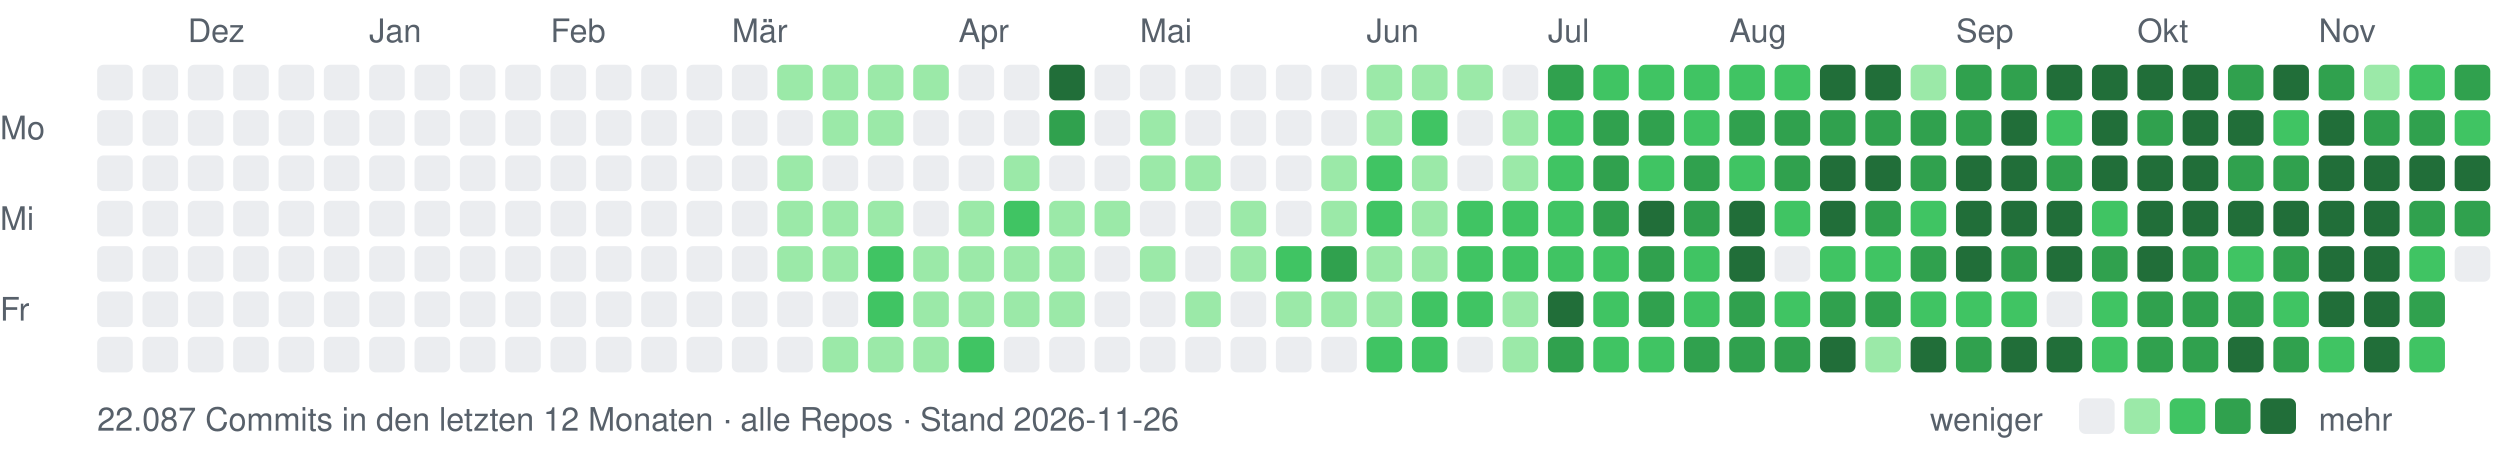
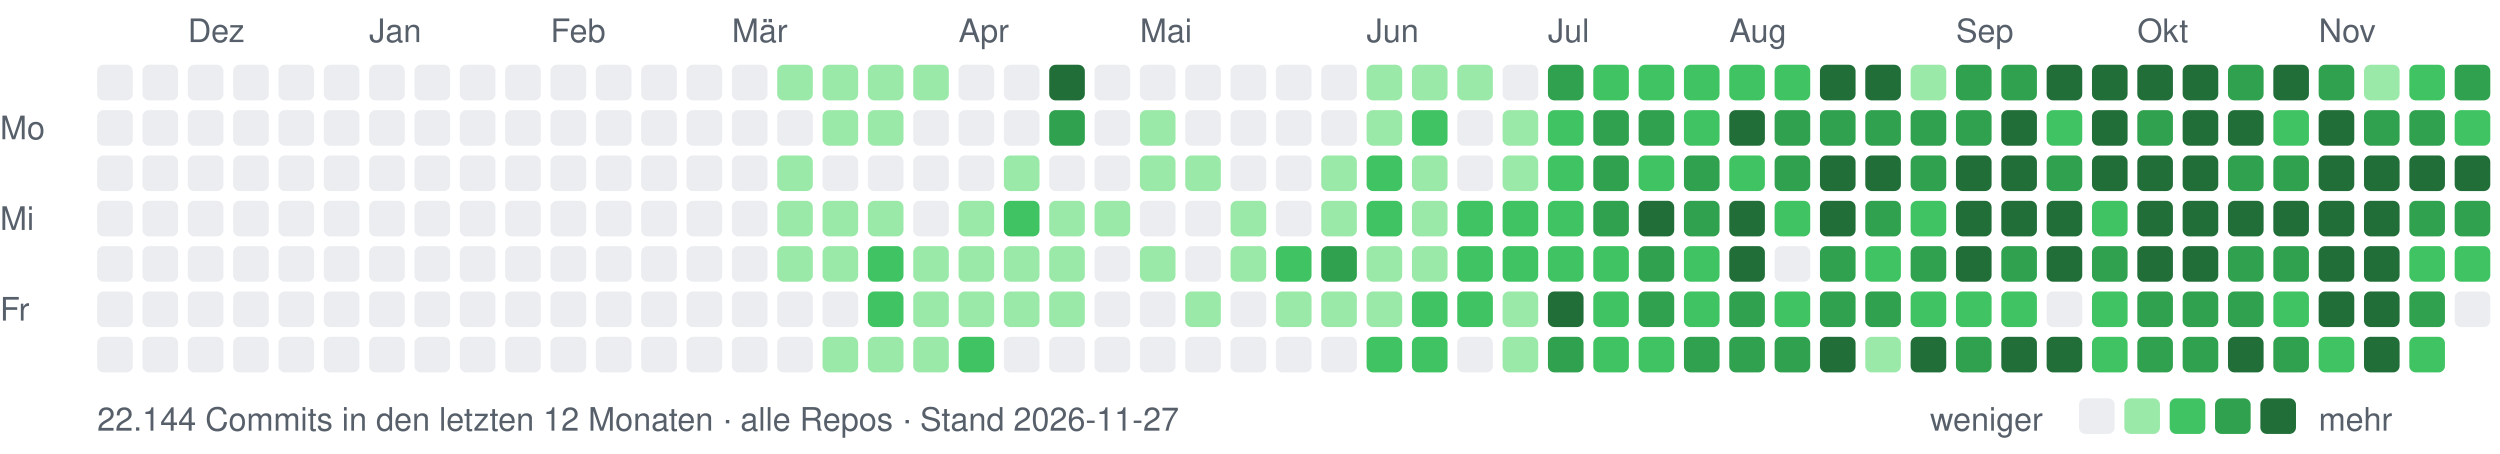
<svg xmlns="http://www.w3.org/2000/svg" viewBox="0 0 772 140" width="772" height="140">
  <g font-family="-apple-system,BlinkMacSystemFont,Segoe UI,Helvetica,Arial,sans-serif" font-size="10" fill="#57606a">
    <text x="58" y="13">Dez</text>
    <text x="114" y="13">Jan</text>
    <text x="170" y="13">Feb</text>
    <text x="226" y="13">Mär</text>
    <text x="296" y="13">Apr</text>
    <text x="352" y="13">Mai</text>
    <text x="422" y="13">Jun</text>
    <text x="478" y="13">Jul</text>
    <text x="534" y="13">Aug</text>
    <text x="604" y="13">Sep</text>
    <text x="660" y="13">Okt</text>
    <text x="716" y="13">Nov</text>
    <text x="0" y="43">Mo</text>
    <text x="0" y="71">Mi</text>
    <text x="0" y="99">Fr</text>
    <rect x="30" y="20" width="11" height="11" rx="2" fill="#ebedf0" />
    <rect x="30" y="34" width="11" height="11" rx="2" fill="#ebedf0" />
    <rect x="30" y="48" width="11" height="11" rx="2" fill="#ebedf0" />
    <rect x="30" y="62" width="11" height="11" rx="2" fill="#ebedf0" />
    <rect x="30" y="76" width="11" height="11" rx="2" fill="#ebedf0" />
    <rect x="30" y="90" width="11" height="11" rx="2" fill="#ebedf0" />
    <rect x="30" y="104" width="11" height="11" rx="2" fill="#ebedf0" />
    <rect x="44" y="20" width="11" height="11" rx="2" fill="#ebedf0" />
    <rect x="44" y="34" width="11" height="11" rx="2" fill="#ebedf0" />
    <rect x="44" y="48" width="11" height="11" rx="2" fill="#ebedf0" />
    <rect x="44" y="62" width="11" height="11" rx="2" fill="#ebedf0" />
    <rect x="44" y="76" width="11" height="11" rx="2" fill="#ebedf0" />
    <rect x="44" y="90" width="11" height="11" rx="2" fill="#ebedf0" />
    <rect x="44" y="104" width="11" height="11" rx="2" fill="#ebedf0" />
    <rect x="58" y="20" width="11" height="11" rx="2" fill="#ebedf0" />
    <rect x="58" y="34" width="11" height="11" rx="2" fill="#ebedf0" />
    <rect x="58" y="48" width="11" height="11" rx="2" fill="#ebedf0" />
    <rect x="58" y="62" width="11" height="11" rx="2" fill="#ebedf0" />
    <rect x="58" y="76" width="11" height="11" rx="2" fill="#ebedf0" />
    <rect x="58" y="90" width="11" height="11" rx="2" fill="#ebedf0" />
    <rect x="58" y="104" width="11" height="11" rx="2" fill="#ebedf0" />
    <rect x="72" y="20" width="11" height="11" rx="2" fill="#ebedf0" />
    <rect x="72" y="34" width="11" height="11" rx="2" fill="#ebedf0" />
    <rect x="72" y="48" width="11" height="11" rx="2" fill="#ebedf0" />
    <rect x="72" y="62" width="11" height="11" rx="2" fill="#ebedf0" />
    <rect x="72" y="76" width="11" height="11" rx="2" fill="#ebedf0" />
    <rect x="72" y="90" width="11" height="11" rx="2" fill="#ebedf0" />
    <rect x="72" y="104" width="11" height="11" rx="2" fill="#ebedf0" />
    <rect x="86" y="20" width="11" height="11" rx="2" fill="#ebedf0" />
    <rect x="86" y="34" width="11" height="11" rx="2" fill="#ebedf0" />
    <rect x="86" y="48" width="11" height="11" rx="2" fill="#ebedf0" />
    <rect x="86" y="62" width="11" height="11" rx="2" fill="#ebedf0" />
    <rect x="86" y="76" width="11" height="11" rx="2" fill="#ebedf0" />
    <rect x="86" y="90" width="11" height="11" rx="2" fill="#ebedf0" />
    <rect x="86" y="104" width="11" height="11" rx="2" fill="#ebedf0" />
    <rect x="100" y="20" width="11" height="11" rx="2" fill="#ebedf0" />
    <rect x="100" y="34" width="11" height="11" rx="2" fill="#ebedf0" />
    <rect x="100" y="48" width="11" height="11" rx="2" fill="#ebedf0" />
    <rect x="100" y="62" width="11" height="11" rx="2" fill="#ebedf0" />
    <rect x="100" y="76" width="11" height="11" rx="2" fill="#ebedf0" />
    <rect x="100" y="90" width="11" height="11" rx="2" fill="#ebedf0" />
    <rect x="100" y="104" width="11" height="11" rx="2" fill="#ebedf0" />
    <rect x="114" y="20" width="11" height="11" rx="2" fill="#ebedf0" />
    <rect x="114" y="34" width="11" height="11" rx="2" fill="#ebedf0" />
    <rect x="114" y="48" width="11" height="11" rx="2" fill="#ebedf0" />
    <rect x="114" y="62" width="11" height="11" rx="2" fill="#ebedf0" />
    <rect x="114" y="76" width="11" height="11" rx="2" fill="#ebedf0" />
    <rect x="114" y="90" width="11" height="11" rx="2" fill="#ebedf0" />
    <rect x="114" y="104" width="11" height="11" rx="2" fill="#ebedf0" />
    <rect x="128" y="20" width="11" height="11" rx="2" fill="#ebedf0" />
    <rect x="128" y="34" width="11" height="11" rx="2" fill="#ebedf0" />
    <rect x="128" y="48" width="11" height="11" rx="2" fill="#ebedf0" />
    <rect x="128" y="62" width="11" height="11" rx="2" fill="#ebedf0" />
    <rect x="128" y="76" width="11" height="11" rx="2" fill="#ebedf0" />
    <rect x="128" y="90" width="11" height="11" rx="2" fill="#ebedf0" />
    <rect x="128" y="104" width="11" height="11" rx="2" fill="#ebedf0" />
    <rect x="142" y="20" width="11" height="11" rx="2" fill="#ebedf0" />
    <rect x="142" y="34" width="11" height="11" rx="2" fill="#ebedf0" />
    <rect x="142" y="48" width="11" height="11" rx="2" fill="#ebedf0" />
    <rect x="142" y="62" width="11" height="11" rx="2" fill="#ebedf0" />
    <rect x="142" y="76" width="11" height="11" rx="2" fill="#ebedf0" />
    <rect x="142" y="90" width="11" height="11" rx="2" fill="#ebedf0" />
    <rect x="142" y="104" width="11" height="11" rx="2" fill="#ebedf0" />
    <rect x="156" y="20" width="11" height="11" rx="2" fill="#ebedf0" />
    <rect x="156" y="34" width="11" height="11" rx="2" fill="#ebedf0" />
    <rect x="156" y="48" width="11" height="11" rx="2" fill="#ebedf0" />
    <rect x="156" y="62" width="11" height="11" rx="2" fill="#ebedf0" />
    <rect x="156" y="76" width="11" height="11" rx="2" fill="#ebedf0" />
    <rect x="156" y="90" width="11" height="11" rx="2" fill="#ebedf0" />
    <rect x="156" y="104" width="11" height="11" rx="2" fill="#ebedf0" />
    <rect x="170" y="20" width="11" height="11" rx="2" fill="#ebedf0" />
    <rect x="170" y="34" width="11" height="11" rx="2" fill="#ebedf0" />
    <rect x="170" y="48" width="11" height="11" rx="2" fill="#ebedf0" />
    <rect x="170" y="62" width="11" height="11" rx="2" fill="#ebedf0" />
    <rect x="170" y="76" width="11" height="11" rx="2" fill="#ebedf0" />
    <rect x="170" y="90" width="11" height="11" rx="2" fill="#ebedf0" />
    <rect x="170" y="104" width="11" height="11" rx="2" fill="#ebedf0" />
    <rect x="184" y="20" width="11" height="11" rx="2" fill="#ebedf0" />
    <rect x="184" y="34" width="11" height="11" rx="2" fill="#ebedf0" />
    <rect x="184" y="48" width="11" height="11" rx="2" fill="#ebedf0" />
    <rect x="184" y="62" width="11" height="11" rx="2" fill="#ebedf0" />
    <rect x="184" y="76" width="11" height="11" rx="2" fill="#ebedf0" />
    <rect x="184" y="90" width="11" height="11" rx="2" fill="#ebedf0" />
    <rect x="184" y="104" width="11" height="11" rx="2" fill="#ebedf0" />
    <rect x="198" y="20" width="11" height="11" rx="2" fill="#ebedf0" />
    <rect x="198" y="34" width="11" height="11" rx="2" fill="#ebedf0" />
    <rect x="198" y="48" width="11" height="11" rx="2" fill="#ebedf0" />
    <rect x="198" y="62" width="11" height="11" rx="2" fill="#ebedf0" />
    <rect x="198" y="76" width="11" height="11" rx="2" fill="#ebedf0" />
    <rect x="198" y="90" width="11" height="11" rx="2" fill="#ebedf0" />
    <rect x="198" y="104" width="11" height="11" rx="2" fill="#ebedf0" />
    <rect x="212" y="20" width="11" height="11" rx="2" fill="#ebedf0" />
    <rect x="212" y="34" width="11" height="11" rx="2" fill="#ebedf0" />
    <rect x="212" y="48" width="11" height="11" rx="2" fill="#ebedf0" />
    <rect x="212" y="62" width="11" height="11" rx="2" fill="#ebedf0" />
    <rect x="212" y="76" width="11" height="11" rx="2" fill="#ebedf0" />
    <rect x="212" y="90" width="11" height="11" rx="2" fill="#ebedf0" />
    <rect x="212" y="104" width="11" height="11" rx="2" fill="#ebedf0" />
    <rect x="226" y="20" width="11" height="11" rx="2" fill="#ebedf0" />
    <rect x="226" y="34" width="11" height="11" rx="2" fill="#ebedf0" />
    <rect x="226" y="48" width="11" height="11" rx="2" fill="#ebedf0" />
    <rect x="226" y="62" width="11" height="11" rx="2" fill="#ebedf0" />
    <rect x="226" y="76" width="11" height="11" rx="2" fill="#ebedf0" />
    <rect x="226" y="90" width="11" height="11" rx="2" fill="#ebedf0" />
    <rect x="226" y="104" width="11" height="11" rx="2" fill="#ebedf0" />
    <rect x="240" y="20" width="11" height="11" rx="2" fill="#9be9a8" />
    <rect x="240" y="34" width="11" height="11" rx="2" fill="#ebedf0" />
    <rect x="240" y="48" width="11" height="11" rx="2" fill="#9be9a8" />
    <rect x="240" y="62" width="11" height="11" rx="2" fill="#9be9a8" />
    <rect x="240" y="76" width="11" height="11" rx="2" fill="#9be9a8" />
    <rect x="240" y="90" width="11" height="11" rx="2" fill="#ebedf0" />
    <rect x="240" y="104" width="11" height="11" rx="2" fill="#ebedf0" />
    <rect x="254" y="20" width="11" height="11" rx="2" fill="#9be9a8" />
    <rect x="254" y="34" width="11" height="11" rx="2" fill="#9be9a8" />
    <rect x="254" y="48" width="11" height="11" rx="2" fill="#ebedf0" />
    <rect x="254" y="62" width="11" height="11" rx="2" fill="#9be9a8" />
    <rect x="254" y="76" width="11" height="11" rx="2" fill="#9be9a8" />
    <rect x="254" y="90" width="11" height="11" rx="2" fill="#ebedf0" />
    <rect x="254" y="104" width="11" height="11" rx="2" fill="#9be9a8" />
    <rect x="268" y="20" width="11" height="11" rx="2" fill="#9be9a8" />
    <rect x="268" y="34" width="11" height="11" rx="2" fill="#9be9a8" />
    <rect x="268" y="48" width="11" height="11" rx="2" fill="#ebedf0" />
    <rect x="268" y="62" width="11" height="11" rx="2" fill="#9be9a8" />
    <rect x="268" y="76" width="11" height="11" rx="2" fill="#40c463" />
    <rect x="268" y="90" width="11" height="11" rx="2" fill="#40c463" />
    <rect x="268" y="104" width="11" height="11" rx="2" fill="#9be9a8" />
    <rect x="282" y="20" width="11" height="11" rx="2" fill="#9be9a8" />
    <rect x="282" y="34" width="11" height="11" rx="2" fill="#ebedf0" />
    <rect x="282" y="48" width="11" height="11" rx="2" fill="#ebedf0" />
    <rect x="282" y="62" width="11" height="11" rx="2" fill="#ebedf0" />
    <rect x="282" y="76" width="11" height="11" rx="2" fill="#9be9a8" />
    <rect x="282" y="90" width="11" height="11" rx="2" fill="#9be9a8" />
    <rect x="282" y="104" width="11" height="11" rx="2" fill="#9be9a8" />
    <rect x="296" y="20" width="11" height="11" rx="2" fill="#ebedf0" />
    <rect x="296" y="34" width="11" height="11" rx="2" fill="#ebedf0" />
    <rect x="296" y="48" width="11" height="11" rx="2" fill="#ebedf0" />
    <rect x="296" y="62" width="11" height="11" rx="2" fill="#9be9a8" />
    <rect x="296" y="76" width="11" height="11" rx="2" fill="#9be9a8" />
    <rect x="296" y="90" width="11" height="11" rx="2" fill="#9be9a8" />
    <rect x="296" y="104" width="11" height="11" rx="2" fill="#40c463" />
    <rect x="310" y="20" width="11" height="11" rx="2" fill="#ebedf0" />
    <rect x="310" y="34" width="11" height="11" rx="2" fill="#ebedf0" />
    <rect x="310" y="48" width="11" height="11" rx="2" fill="#9be9a8" />
    <rect x="310" y="62" width="11" height="11" rx="2" fill="#40c463" />
    <rect x="310" y="76" width="11" height="11" rx="2" fill="#9be9a8" />
    <rect x="310" y="90" width="11" height="11" rx="2" fill="#9be9a8" />
    <rect x="310" y="104" width="11" height="11" rx="2" fill="#ebedf0" />
    <rect x="324" y="20" width="11" height="11" rx="2" fill="#216e39" />
    <rect x="324" y="34" width="11" height="11" rx="2" fill="#30a14e" />
    <rect x="324" y="48" width="11" height="11" rx="2" fill="#ebedf0" />
    <rect x="324" y="62" width="11" height="11" rx="2" fill="#9be9a8" />
    <rect x="324" y="76" width="11" height="11" rx="2" fill="#9be9a8" />
    <rect x="324" y="90" width="11" height="11" rx="2" fill="#9be9a8" />
    <rect x="324" y="104" width="11" height="11" rx="2" fill="#ebedf0" />
    <rect x="338" y="20" width="11" height="11" rx="2" fill="#ebedf0" />
    <rect x="338" y="34" width="11" height="11" rx="2" fill="#ebedf0" />
    <rect x="338" y="48" width="11" height="11" rx="2" fill="#ebedf0" />
    <rect x="338" y="62" width="11" height="11" rx="2" fill="#9be9a8" />
    <rect x="338" y="76" width="11" height="11" rx="2" fill="#ebedf0" />
    <rect x="338" y="90" width="11" height="11" rx="2" fill="#ebedf0" />
    <rect x="338" y="104" width="11" height="11" rx="2" fill="#ebedf0" />
    <rect x="352" y="20" width="11" height="11" rx="2" fill="#ebedf0" />
    <rect x="352" y="34" width="11" height="11" rx="2" fill="#9be9a8" />
    <rect x="352" y="48" width="11" height="11" rx="2" fill="#9be9a8" />
    <rect x="352" y="62" width="11" height="11" rx="2" fill="#ebedf0" />
    <rect x="352" y="76" width="11" height="11" rx="2" fill="#9be9a8" />
    <rect x="352" y="90" width="11" height="11" rx="2" fill="#ebedf0" />
    <rect x="352" y="104" width="11" height="11" rx="2" fill="#ebedf0" />
    <rect x="366" y="20" width="11" height="11" rx="2" fill="#ebedf0" />
    <rect x="366" y="34" width="11" height="11" rx="2" fill="#ebedf0" />
    <rect x="366" y="48" width="11" height="11" rx="2" fill="#9be9a8" />
    <rect x="366" y="62" width="11" height="11" rx="2" fill="#ebedf0" />
    <rect x="366" y="76" width="11" height="11" rx="2" fill="#ebedf0" />
    <rect x="366" y="90" width="11" height="11" rx="2" fill="#9be9a8" />
    <rect x="366" y="104" width="11" height="11" rx="2" fill="#ebedf0" />
    <rect x="380" y="20" width="11" height="11" rx="2" fill="#ebedf0" />
    <rect x="380" y="34" width="11" height="11" rx="2" fill="#ebedf0" />
    <rect x="380" y="48" width="11" height="11" rx="2" fill="#ebedf0" />
    <rect x="380" y="62" width="11" height="11" rx="2" fill="#9be9a8" />
    <rect x="380" y="76" width="11" height="11" rx="2" fill="#9be9a8" />
    <rect x="380" y="90" width="11" height="11" rx="2" fill="#ebedf0" />
    <rect x="380" y="104" width="11" height="11" rx="2" fill="#ebedf0" />
    <rect x="394" y="20" width="11" height="11" rx="2" fill="#ebedf0" />
    <rect x="394" y="34" width="11" height="11" rx="2" fill="#ebedf0" />
    <rect x="394" y="48" width="11" height="11" rx="2" fill="#ebedf0" />
    <rect x="394" y="62" width="11" height="11" rx="2" fill="#ebedf0" />
    <rect x="394" y="76" width="11" height="11" rx="2" fill="#40c463" />
    <rect x="394" y="90" width="11" height="11" rx="2" fill="#9be9a8" />
    <rect x="394" y="104" width="11" height="11" rx="2" fill="#ebedf0" />
    <rect x="408" y="20" width="11" height="11" rx="2" fill="#ebedf0" />
    <rect x="408" y="34" width="11" height="11" rx="2" fill="#ebedf0" />
    <rect x="408" y="48" width="11" height="11" rx="2" fill="#9be9a8" />
    <rect x="408" y="62" width="11" height="11" rx="2" fill="#9be9a8" />
    <rect x="408" y="76" width="11" height="11" rx="2" fill="#30a14e" />
    <rect x="408" y="90" width="11" height="11" rx="2" fill="#9be9a8" />
    <rect x="408" y="104" width="11" height="11" rx="2" fill="#ebedf0" />
    <rect x="422" y="20" width="11" height="11" rx="2" fill="#9be9a8" />
    <rect x="422" y="34" width="11" height="11" rx="2" fill="#9be9a8" />
    <rect x="422" y="48" width="11" height="11" rx="2" fill="#40c463" />
    <rect x="422" y="62" width="11" height="11" rx="2" fill="#40c463" />
    <rect x="422" y="76" width="11" height="11" rx="2" fill="#9be9a8" />
    <rect x="422" y="90" width="11" height="11" rx="2" fill="#9be9a8" />
    <rect x="422" y="104" width="11" height="11" rx="2" fill="#40c463" />
    <rect x="436" y="20" width="11" height="11" rx="2" fill="#9be9a8" />
    <rect x="436" y="34" width="11" height="11" rx="2" fill="#40c463" />
    <rect x="436" y="48" width="11" height="11" rx="2" fill="#9be9a8" />
    <rect x="436" y="62" width="11" height="11" rx="2" fill="#9be9a8" />
    <rect x="436" y="76" width="11" height="11" rx="2" fill="#9be9a8" />
    <rect x="436" y="90" width="11" height="11" rx="2" fill="#40c463" />
    <rect x="436" y="104" width="11" height="11" rx="2" fill="#40c463" />
    <rect x="450" y="20" width="11" height="11" rx="2" fill="#9be9a8" />
    <rect x="450" y="34" width="11" height="11" rx="2" fill="#ebedf0" />
    <rect x="450" y="48" width="11" height="11" rx="2" fill="#ebedf0" />
    <rect x="450" y="62" width="11" height="11" rx="2" fill="#40c463" />
    <rect x="450" y="76" width="11" height="11" rx="2" fill="#40c463" />
    <rect x="450" y="90" width="11" height="11" rx="2" fill="#40c463" />
    <rect x="450" y="104" width="11" height="11" rx="2" fill="#ebedf0" />
    <rect x="464" y="20" width="11" height="11" rx="2" fill="#ebedf0" />
    <rect x="464" y="34" width="11" height="11" rx="2" fill="#9be9a8" />
    <rect x="464" y="48" width="11" height="11" rx="2" fill="#9be9a8" />
    <rect x="464" y="62" width="11" height="11" rx="2" fill="#40c463" />
    <rect x="464" y="76" width="11" height="11" rx="2" fill="#40c463" />
    <rect x="464" y="90" width="11" height="11" rx="2" fill="#9be9a8" />
    <rect x="464" y="104" width="11" height="11" rx="2" fill="#9be9a8" />
    <rect x="478" y="20" width="11" height="11" rx="2" fill="#30a14e" />
    <rect x="478" y="34" width="11" height="11" rx="2" fill="#40c463" />
    <rect x="478" y="48" width="11" height="11" rx="2" fill="#40c463" />
    <rect x="478" y="62" width="11" height="11" rx="2" fill="#40c463" />
    <rect x="478" y="76" width="11" height="11" rx="2" fill="#40c463" />
    <rect x="478" y="90" width="11" height="11" rx="2" fill="#216e39" />
    <rect x="478" y="104" width="11" height="11" rx="2" fill="#30a14e" />
    <rect x="492" y="20" width="11" height="11" rx="2" fill="#40c463" />
    <rect x="492" y="34" width="11" height="11" rx="2" fill="#30a14e" />
    <rect x="492" y="48" width="11" height="11" rx="2" fill="#30a14e" />
    <rect x="492" y="62" width="11" height="11" rx="2" fill="#30a14e" />
    <rect x="492" y="76" width="11" height="11" rx="2" fill="#40c463" />
    <rect x="492" y="90" width="11" height="11" rx="2" fill="#40c463" />
    <rect x="492" y="104" width="11" height="11" rx="2" fill="#40c463" />
    <rect x="506" y="20" width="11" height="11" rx="2" fill="#40c463" />
    <rect x="506" y="34" width="11" height="11" rx="2" fill="#30a14e" />
    <rect x="506" y="48" width="11" height="11" rx="2" fill="#40c463" />
    <rect x="506" y="62" width="11" height="11" rx="2" fill="#216e39" />
    <rect x="506" y="76" width="11" height="11" rx="2" fill="#30a14e" />
    <rect x="506" y="90" width="11" height="11" rx="2" fill="#30a14e" />
    <rect x="506" y="104" width="11" height="11" rx="2" fill="#40c463" />
    <rect x="520" y="20" width="11" height="11" rx="2" fill="#40c463" />
    <rect x="520" y="34" width="11" height="11" rx="2" fill="#40c463" />
    <rect x="520" y="48" width="11" height="11" rx="2" fill="#30a14e" />
    <rect x="520" y="62" width="11" height="11" rx="2" fill="#30a14e" />
    <rect x="520" y="76" width="11" height="11" rx="2" fill="#40c463" />
    <rect x="520" y="90" width="11" height="11" rx="2" fill="#40c463" />
    <rect x="520" y="104" width="11" height="11" rx="2" fill="#30a14e" />
    <rect x="534" y="20" width="11" height="11" rx="2" fill="#40c463" />
-     <rect x="534" y="34" width="11" height="11" rx="2" fill="#30a14e" />
+     <rect x="534" y="34" width="11" height="11" rx="2" fill="#216e39" />
    <rect x="534" y="48" width="11" height="11" rx="2" fill="#40c463" />
    <rect x="534" y="62" width="11" height="11" rx="2" fill="#216e39" />
    <rect x="534" y="76" width="11" height="11" rx="2" fill="#216e39" />
    <rect x="534" y="90" width="11" height="11" rx="2" fill="#30a14e" />
    <rect x="534" y="104" width="11" height="11" rx="2" fill="#30a14e" />
    <rect x="548" y="20" width="11" height="11" rx="2" fill="#40c463" />
    <rect x="548" y="34" width="11" height="11" rx="2" fill="#30a14e" />
    <rect x="548" y="48" width="11" height="11" rx="2" fill="#30a14e" />
    <rect x="548" y="62" width="11" height="11" rx="2" fill="#40c463" />
    <rect x="548" y="76" width="11" height="11" rx="2" fill="#ebedf0" />
    <rect x="548" y="90" width="11" height="11" rx="2" fill="#40c463" />
    <rect x="548" y="104" width="11" height="11" rx="2" fill="#30a14e" />
    <rect x="562" y="20" width="11" height="11" rx="2" fill="#216e39" />
    <rect x="562" y="34" width="11" height="11" rx="2" fill="#30a14e" />
    <rect x="562" y="48" width="11" height="11" rx="2" fill="#216e39" />
    <rect x="562" y="62" width="11" height="11" rx="2" fill="#216e39" />
-     <rect x="562" y="76" width="11" height="11" rx="2" fill="#40c463" />
+     <rect x="562" y="76" width="11" height="11" rx="2" fill="#30a14e" />
    <rect x="562" y="90" width="11" height="11" rx="2" fill="#30a14e" />
    <rect x="562" y="104" width="11" height="11" rx="2" fill="#216e39" />
    <rect x="576" y="20" width="11" height="11" rx="2" fill="#216e39" />
    <rect x="576" y="34" width="11" height="11" rx="2" fill="#30a14e" />
    <rect x="576" y="48" width="11" height="11" rx="2" fill="#216e39" />
    <rect x="576" y="62" width="11" height="11" rx="2" fill="#30a14e" />
    <rect x="576" y="76" width="11" height="11" rx="2" fill="#40c463" />
    <rect x="576" y="90" width="11" height="11" rx="2" fill="#30a14e" />
    <rect x="576" y="104" width="11" height="11" rx="2" fill="#9be9a8" />
    <rect x="590" y="20" width="11" height="11" rx="2" fill="#9be9a8" />
    <rect x="590" y="34" width="11" height="11" rx="2" fill="#30a14e" />
    <rect x="590" y="48" width="11" height="11" rx="2" fill="#30a14e" />
    <rect x="590" y="62" width="11" height="11" rx="2" fill="#40c463" />
    <rect x="590" y="76" width="11" height="11" rx="2" fill="#30a14e" />
    <rect x="590" y="90" width="11" height="11" rx="2" fill="#40c463" />
    <rect x="590" y="104" width="11" height="11" rx="2" fill="#216e39" />
    <rect x="604" y="20" width="11" height="11" rx="2" fill="#30a14e" />
    <rect x="604" y="34" width="11" height="11" rx="2" fill="#30a14e" />
    <rect x="604" y="48" width="11" height="11" rx="2" fill="#216e39" />
    <rect x="604" y="62" width="11" height="11" rx="2" fill="#216e39" />
    <rect x="604" y="76" width="11" height="11" rx="2" fill="#216e39" />
    <rect x="604" y="90" width="11" height="11" rx="2" fill="#40c463" />
    <rect x="604" y="104" width="11" height="11" rx="2" fill="#30a14e" />
    <rect x="618" y="20" width="11" height="11" rx="2" fill="#30a14e" />
    <rect x="618" y="34" width="11" height="11" rx="2" fill="#216e39" />
    <rect x="618" y="48" width="11" height="11" rx="2" fill="#216e39" />
    <rect x="618" y="62" width="11" height="11" rx="2" fill="#216e39" />
    <rect x="618" y="76" width="11" height="11" rx="2" fill="#30a14e" />
    <rect x="618" y="90" width="11" height="11" rx="2" fill="#40c463" />
    <rect x="618" y="104" width="11" height="11" rx="2" fill="#216e39" />
    <rect x="632" y="20" width="11" height="11" rx="2" fill="#216e39" />
    <rect x="632" y="34" width="11" height="11" rx="2" fill="#40c463" />
    <rect x="632" y="48" width="11" height="11" rx="2" fill="#30a14e" />
    <rect x="632" y="62" width="11" height="11" rx="2" fill="#216e39" />
    <rect x="632" y="76" width="11" height="11" rx="2" fill="#216e39" />
    <rect x="632" y="90" width="11" height="11" rx="2" fill="#ebedf0" />
    <rect x="632" y="104" width="11" height="11" rx="2" fill="#216e39" />
    <rect x="646" y="20" width="11" height="11" rx="2" fill="#216e39" />
    <rect x="646" y="34" width="11" height="11" rx="2" fill="#216e39" />
    <rect x="646" y="48" width="11" height="11" rx="2" fill="#216e39" />
    <rect x="646" y="62" width="11" height="11" rx="2" fill="#40c463" />
    <rect x="646" y="76" width="11" height="11" rx="2" fill="#30a14e" />
    <rect x="646" y="90" width="11" height="11" rx="2" fill="#40c463" />
    <rect x="646" y="104" width="11" height="11" rx="2" fill="#40c463" />
    <rect x="660" y="20" width="11" height="11" rx="2" fill="#216e39" />
    <rect x="660" y="34" width="11" height="11" rx="2" fill="#30a14e" />
    <rect x="660" y="48" width="11" height="11" rx="2" fill="#216e39" />
    <rect x="660" y="62" width="11" height="11" rx="2" fill="#216e39" />
    <rect x="660" y="76" width="11" height="11" rx="2" fill="#216e39" />
    <rect x="660" y="90" width="11" height="11" rx="2" fill="#30a14e" />
    <rect x="660" y="104" width="11" height="11" rx="2" fill="#30a14e" />
    <rect x="674" y="20" width="11" height="11" rx="2" fill="#216e39" />
    <rect x="674" y="34" width="11" height="11" rx="2" fill="#216e39" />
    <rect x="674" y="48" width="11" height="11" rx="2" fill="#216e39" />
    <rect x="674" y="62" width="11" height="11" rx="2" fill="#216e39" />
-     <rect x="674" y="76" width="11" height="11" rx="2" fill="#30a14e" />
+     <rect x="674" y="76" width="11" height="11" rx="2" fill="#216e39" />
    <rect x="674" y="90" width="11" height="11" rx="2" fill="#30a14e" />
    <rect x="674" y="104" width="11" height="11" rx="2" fill="#30a14e" />
    <rect x="688" y="20" width="11" height="11" rx="2" fill="#30a14e" />
    <rect x="688" y="34" width="11" height="11" rx="2" fill="#216e39" />
    <rect x="688" y="48" width="11" height="11" rx="2" fill="#30a14e" />
    <rect x="688" y="62" width="11" height="11" rx="2" fill="#216e39" />
-     <rect x="688" y="76" width="11" height="11" rx="2" fill="#40c463" />
+     <rect x="688" y="76" width="11" height="11" rx="2" fill="#30a14e" />
    <rect x="688" y="90" width="11" height="11" rx="2" fill="#30a14e" />
    <rect x="688" y="104" width="11" height="11" rx="2" fill="#216e39" />
    <rect x="702" y="20" width="11" height="11" rx="2" fill="#216e39" />
    <rect x="702" y="34" width="11" height="11" rx="2" fill="#40c463" />
    <rect x="702" y="48" width="11" height="11" rx="2" fill="#30a14e" />
    <rect x="702" y="62" width="11" height="11" rx="2" fill="#216e39" />
    <rect x="702" y="76" width="11" height="11" rx="2" fill="#30a14e" />
    <rect x="702" y="90" width="11" height="11" rx="2" fill="#40c463" />
    <rect x="702" y="104" width="11" height="11" rx="2" fill="#30a14e" />
    <rect x="716" y="20" width="11" height="11" rx="2" fill="#30a14e" />
    <rect x="716" y="34" width="11" height="11" rx="2" fill="#216e39" />
    <rect x="716" y="48" width="11" height="11" rx="2" fill="#216e39" />
    <rect x="716" y="62" width="11" height="11" rx="2" fill="#216e39" />
    <rect x="716" y="76" width="11" height="11" rx="2" fill="#216e39" />
    <rect x="716" y="90" width="11" height="11" rx="2" fill="#216e39" />
    <rect x="716" y="104" width="11" height="11" rx="2" fill="#40c463" />
    <rect x="730" y="20" width="11" height="11" rx="2" fill="#9be9a8" />
    <rect x="730" y="34" width="11" height="11" rx="2" fill="#30a14e" />
    <rect x="730" y="48" width="11" height="11" rx="2" fill="#216e39" />
    <rect x="730" y="62" width="11" height="11" rx="2" fill="#216e39" />
    <rect x="730" y="76" width="11" height="11" rx="2" fill="#216e39" />
    <rect x="730" y="90" width="11" height="11" rx="2" fill="#216e39" />
    <rect x="730" y="104" width="11" height="11" rx="2" fill="#216e39" />
    <rect x="744" y="20" width="11" height="11" rx="2" fill="#40c463" />
    <rect x="744" y="34" width="11" height="11" rx="2" fill="#30a14e" />
    <rect x="744" y="48" width="11" height="11" rx="2" fill="#216e39" />
    <rect x="744" y="62" width="11" height="11" rx="2" fill="#30a14e" />
    <rect x="744" y="76" width="11" height="11" rx="2" fill="#40c463" />
    <rect x="744" y="90" width="11" height="11" rx="2" fill="#30a14e" />
    <rect x="744" y="104" width="11" height="11" rx="2" fill="#40c463" />
    <rect x="758" y="20" width="11" height="11" rx="2" fill="#30a14e" />
    <rect x="758" y="34" width="11" height="11" rx="2" fill="#40c463" />
    <rect x="758" y="48" width="11" height="11" rx="2" fill="#216e39" />
    <rect x="758" y="62" width="11" height="11" rx="2" fill="#30a14e" />
-     <rect x="758" y="76" width="11" height="11" rx="2" fill="#ebedf0" />
+     <rect x="758" y="76" width="11" height="11" rx="2" fill="#40c463" />
+     <rect x="758" y="90" width="11" height="11" rx="2" fill="#ebedf0" />
    <text x="596" y="133">weniger</text>
    <rect x="642" y="123" width="11" height="11" rx="2" fill="#ebedf0" />
    <rect x="656" y="123" width="11" height="11" rx="2" fill="#9be9a8" />
    <rect x="670" y="123" width="11" height="11" rx="2" fill="#40c463" />
    <rect x="684" y="123" width="11" height="11" rx="2" fill="#30a14e" />
    <rect x="698" y="123" width="11" height="11" rx="2" fill="#216e39" />
    <text x="716" y="133">mehr</text>
-     <text x="30" y="133">22.087 Commits in den letzten 12 Monaten · alle Repos · Stand 2026-11-26</text>
+     <text x="30" y="133">22.144 Commits in den letzten 12 Monaten · alle Repos · Stand 2026-11-27</text>
  </g>
</svg>
